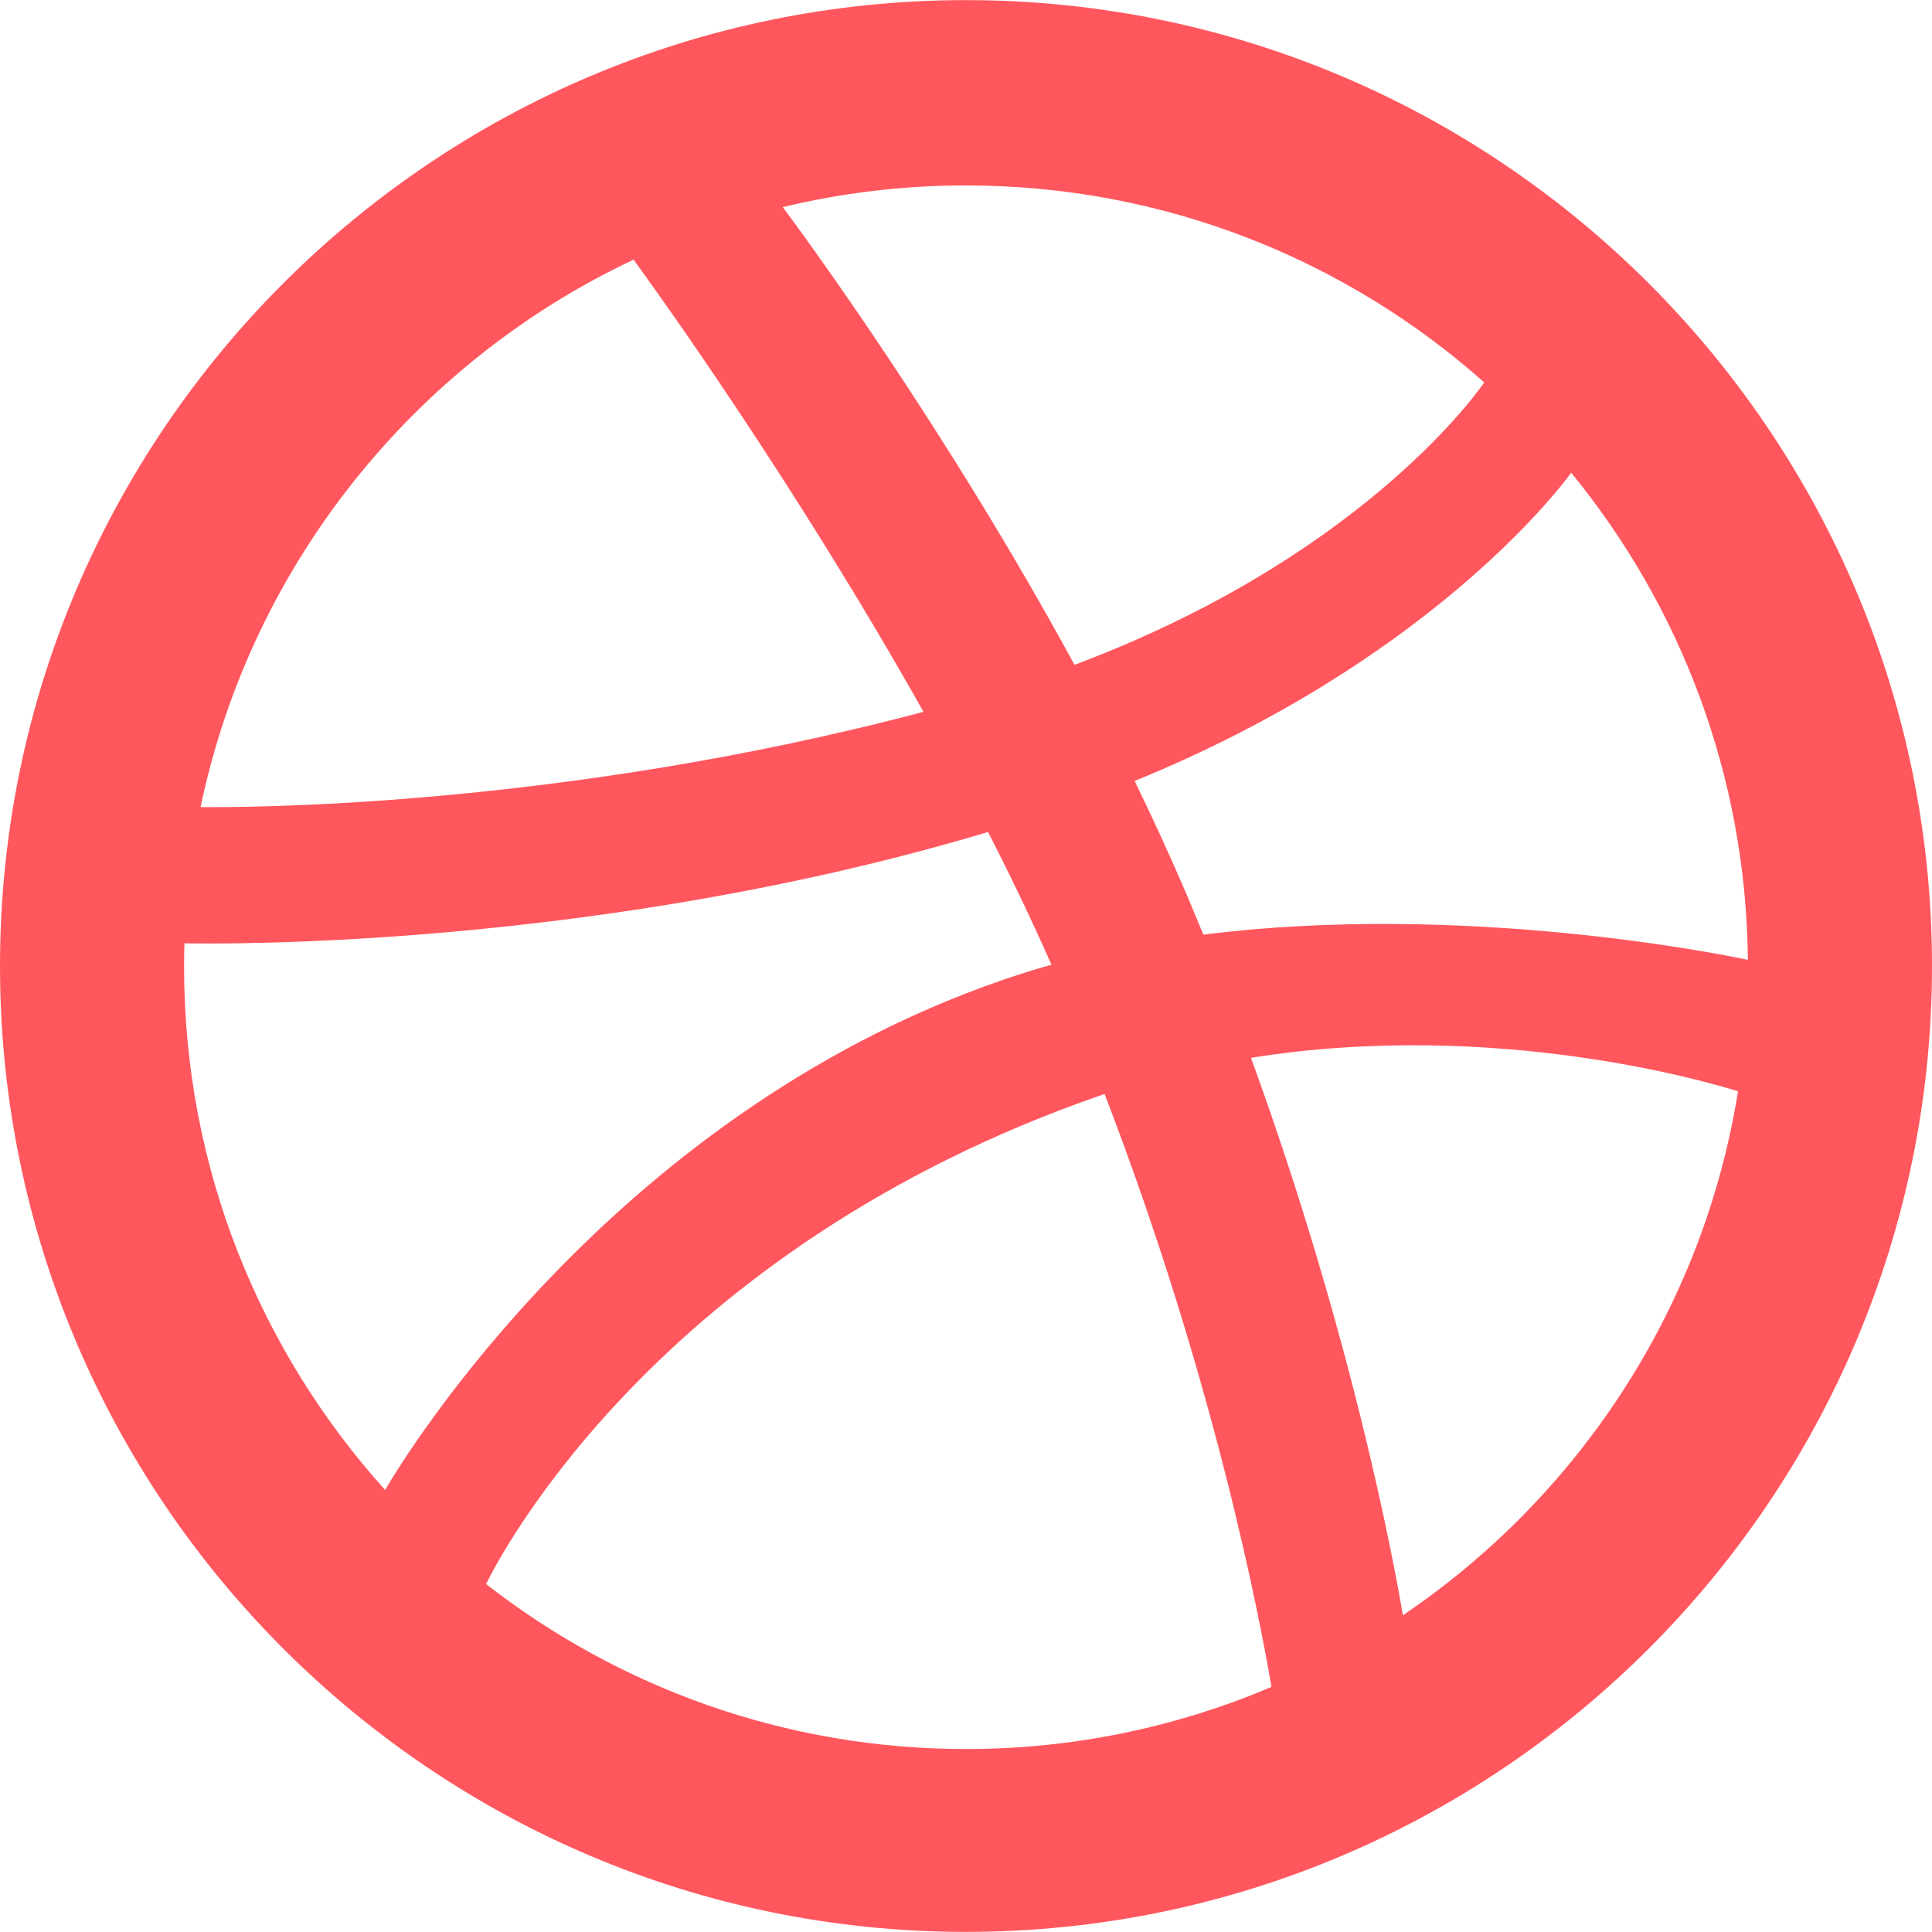
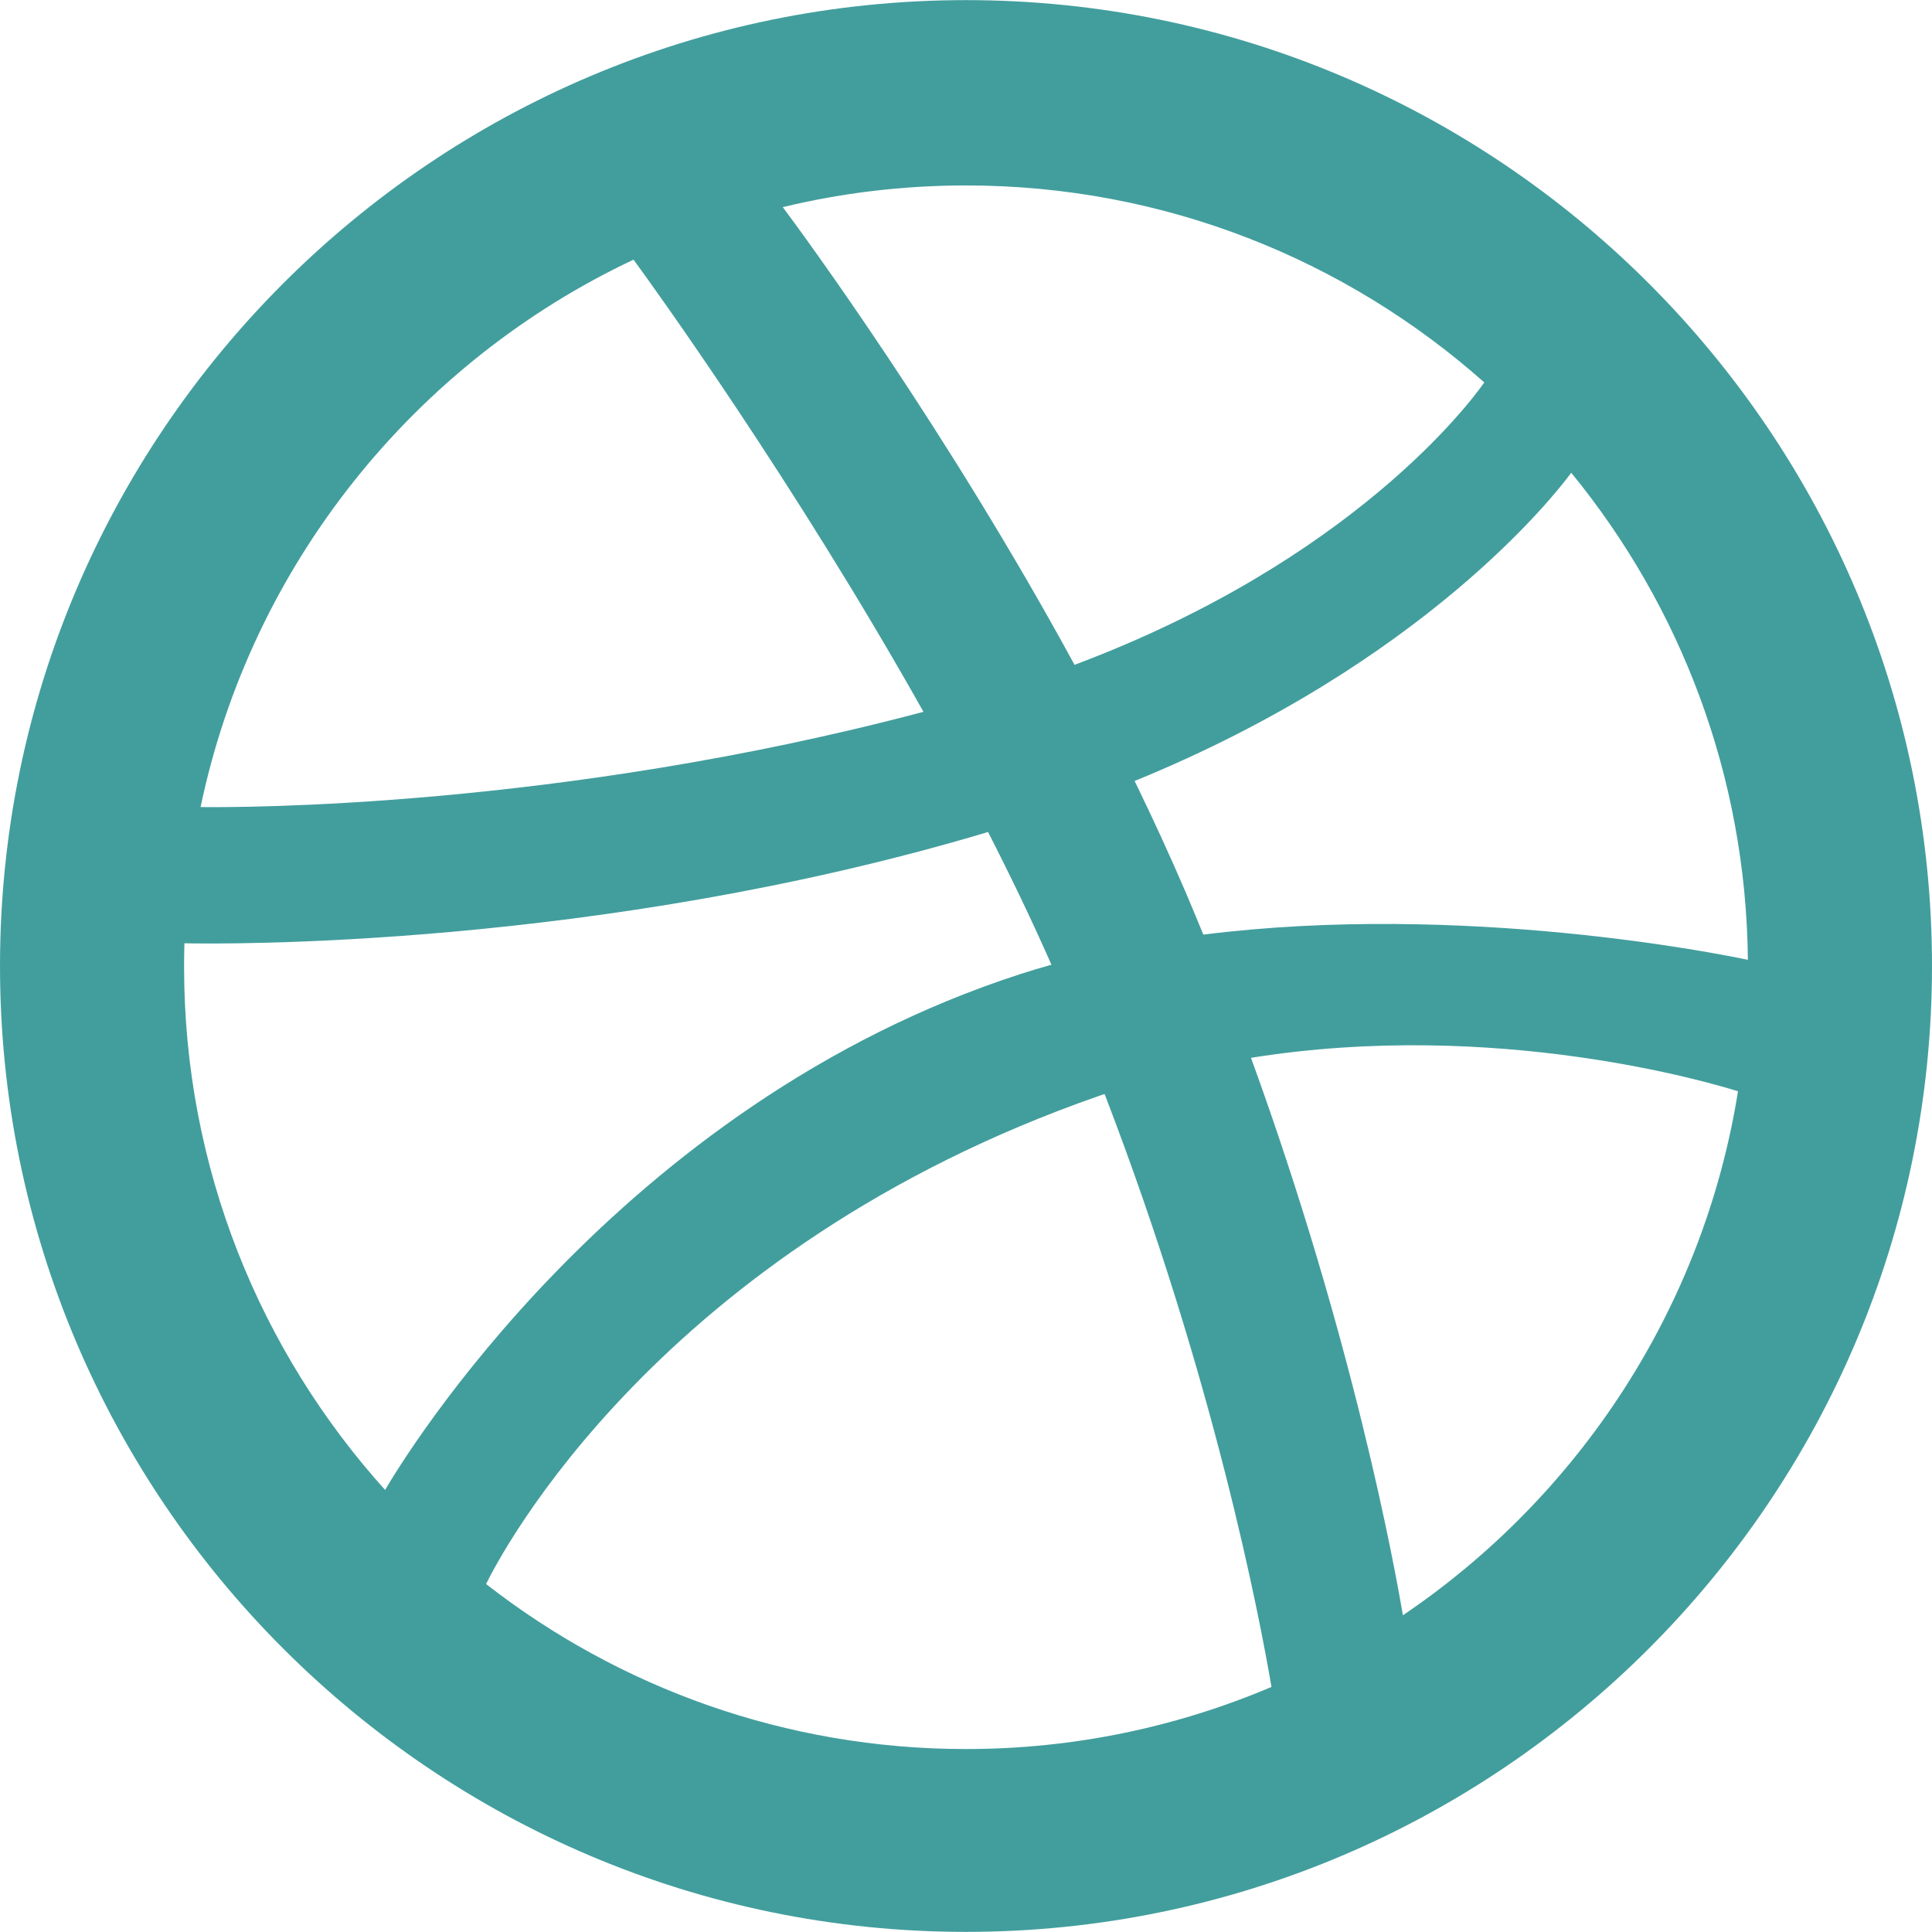
- <svg xmlns="http://www.w3.org/2000/svg" version="1.1" id="Capa_1" x="0px" y="0px" viewBox="0 0 473.325 473.325" style="enable-background:new 0 0 473.325 473.325;" xml:space="preserve" width="512px" height="512px">
-   <g>
-     <path style="fill-rule:evenodd;clip-rule:evenodd;" d="M236.662,473.297C106.162,473.297,0,367.127,0,236.65   C0,106.197,106.162,0.028,236.662,0.028S473.325,106.197,473.325,236.65C473.325,367.127,367.162,473.297,236.662,473.297z    M425.801,267.356c-6.547-2.041-59.293-17.799-119.316-8.197c25.055,68.838,35.256,124.943,37.212,136.571   C386.67,366.675,417.274,320.656,425.801,267.356z M311.502,413.281c-2.867-16.803-13.988-75.386-40.884-145.254   c-0.405,0.141-0.826,0.265-1.263,0.421c-108.032,37.619-146.819,112.584-150.271,119.629   c32.467,25.313,73.297,40.424,117.578,40.424C263.191,428.5,288.496,423.06,311.502,413.281z M94.348,365.024   c4.332-7.435,56.914-94.473,155.704-126.409c2.501-0.811,5.018-1.559,7.543-2.261c-4.801-10.902-10.029-21.767-15.53-32.521   c-95.657,28.633-188.484,27.448-196.879,27.262c-0.055,1.948-0.085,3.904-0.085,5.852C45.101,286.154,63.75,331.068,94.348,365.024   z M49.145,197.723c8.574,0.108,87.49,0.436,177.099-23.334c-31.735-56.432-65.972-103.871-71.03-110.775   C101.626,88.879,61.56,138.282,49.145,197.723z M191.773,50.747c5.299,7.084,40.088,54.453,71.48,112.131   c68.129-25.561,96.949-64.287,100.387-69.182c-33.823-30.035-78.309-48.264-126.979-48.264   C221.201,45.432,206.175,47.271,191.773,50.747z M384.939,115.822c-4.029,5.472-36.145,46.62-106.965,75.51   c4.459,9.15,8.728,18.439,12.719,27.761c1.396,3.32,2.774,6.609,4.115,9.882c63.742-8.012,127.072,4.824,133.408,6.18   C427.787,189.945,411.632,148.429,384.939,115.822z" fill="#FF575D" />
-   </g>
-   <g>
- </g>
-   <g>
- </g>
-   <g>
- </g>
-   <g>
- </g>
-   <g>
- </g>
-   <g>
- </g>
-   <g>
- </g>
-   <g>
- </g>
-   <g>
- </g>
-   <g>
- </g>
-   <g>
- </g>
-   <g>
- </g>
-   <g>
- </g>
-   <g>
- </g>
-   <g>
- </g>
+ <svg xmlns="http://www.w3.org/2000/svg" width="150" height="150" viewBox="0 0 150 150" fill="none">
+   <path fill-rule="evenodd" clip-rule="evenodd" d="M75 149.991C33.644 149.991 0 116.345 0 74.996C0 33.655 33.644 0.009 75 0.009C116.356 0.009 150 33.655 150 74.996C150 116.345 116.356 149.991 75 149.991ZM134.939 84.727C132.865 84.08 116.149 79.086 97.127 82.129C105.067 103.945 108.3 121.725 108.92 125.41C122.538 116.202 132.237 101.618 134.939 84.727ZM98.717 130.972C97.809 125.647 94.284 107.081 85.761 84.94C85.632 84.984 85.499 85.024 85.361 85.073C51.124 96.995 38.833 120.752 37.739 122.984C48.028 131.006 60.967 135.795 75 135.795C83.407 135.795 91.426 134.071 98.717 130.972ZM29.899 115.679C31.272 113.322 47.936 85.74 79.243 75.619C80.036 75.362 80.834 75.125 81.634 74.902C80.112 71.447 78.455 68.004 76.712 64.596C46.398 73.67 16.98 73.295 14.32 73.236C14.302 73.853 14.293 74.473 14.293 75.09C14.293 90.684 20.203 104.918 29.899 115.679ZM15.574 62.66C18.292 62.694 43.301 62.798 71.698 55.265C61.641 37.381 50.791 22.348 49.188 20.16C32.206 28.166 19.509 43.823 15.574 62.66ZM60.774 16.082C62.453 18.327 73.478 33.339 83.427 51.617C105.017 43.517 114.151 31.244 115.24 29.693C104.521 20.175 90.423 14.398 74.999 14.398C70.1 14.398 65.338 14.98 60.774 16.082ZM121.99 36.705C120.713 38.439 110.535 51.479 88.092 60.635C89.505 63.534 90.858 66.478 92.123 69.432C92.565 70.484 93.002 71.527 93.427 72.564C113.627 70.025 133.697 74.093 135.705 74.522C135.569 60.195 130.449 47.038 121.99 36.705Z" fill="#429E9D" />
</svg>
